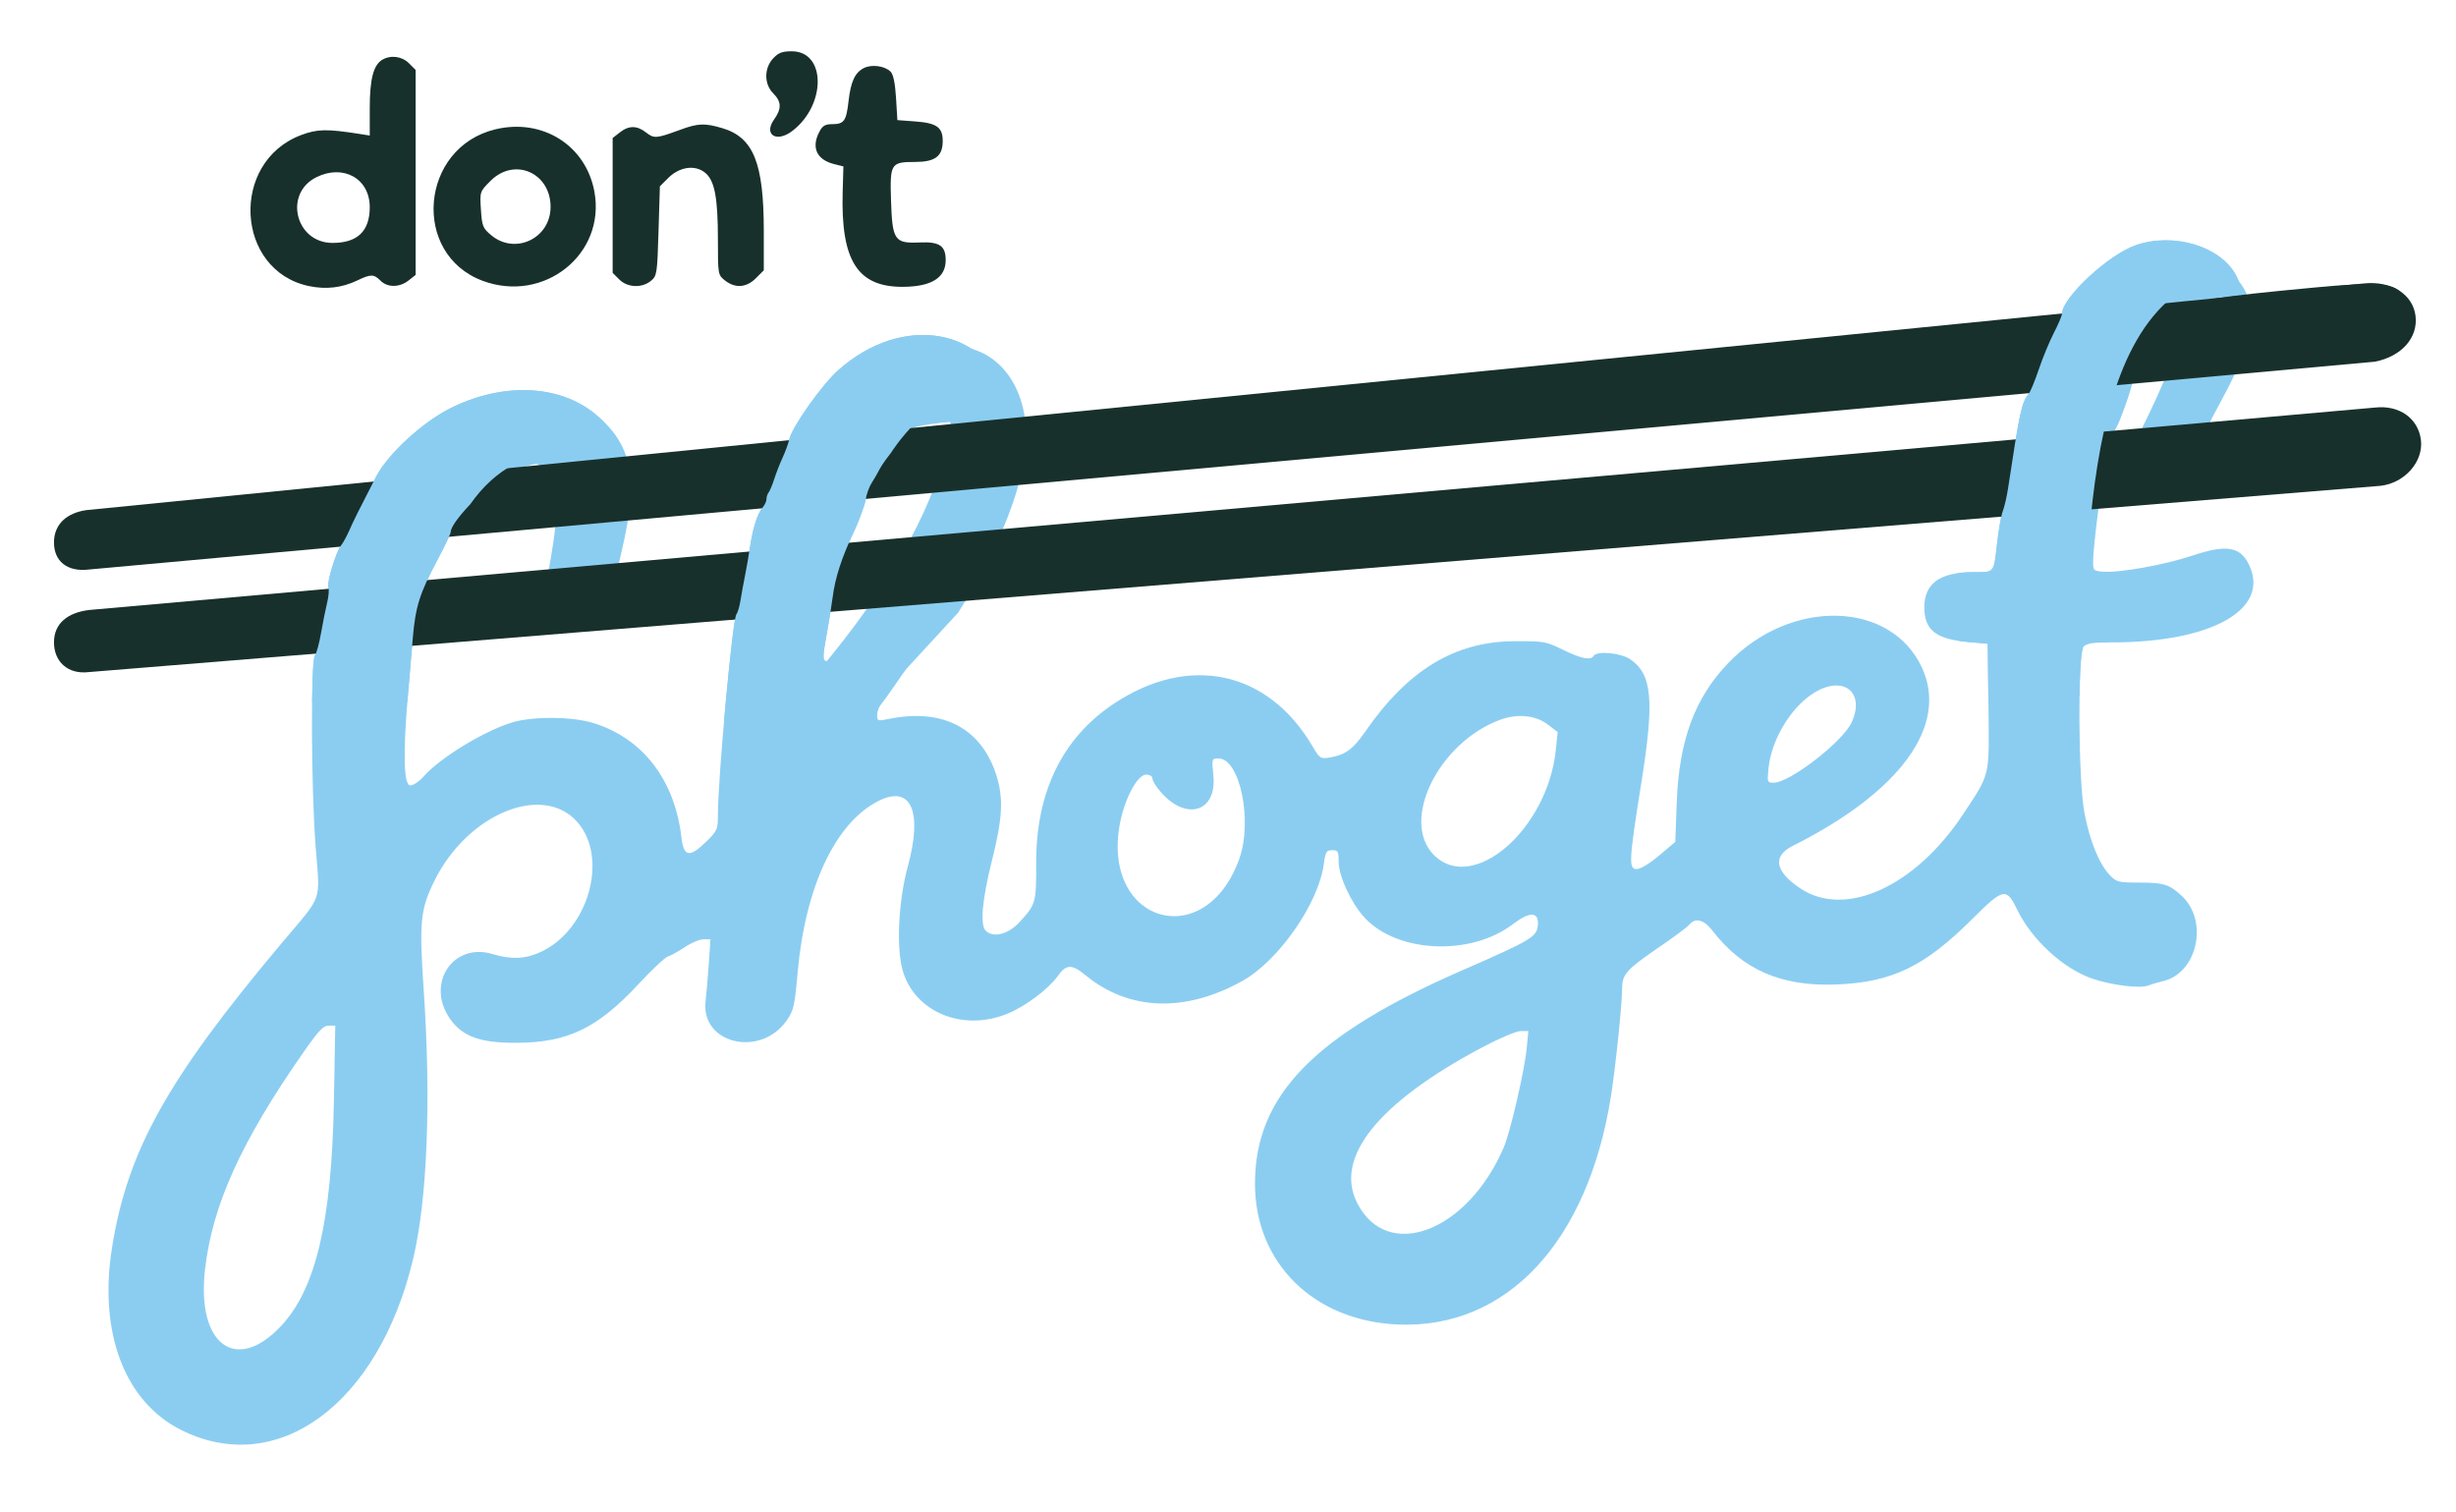
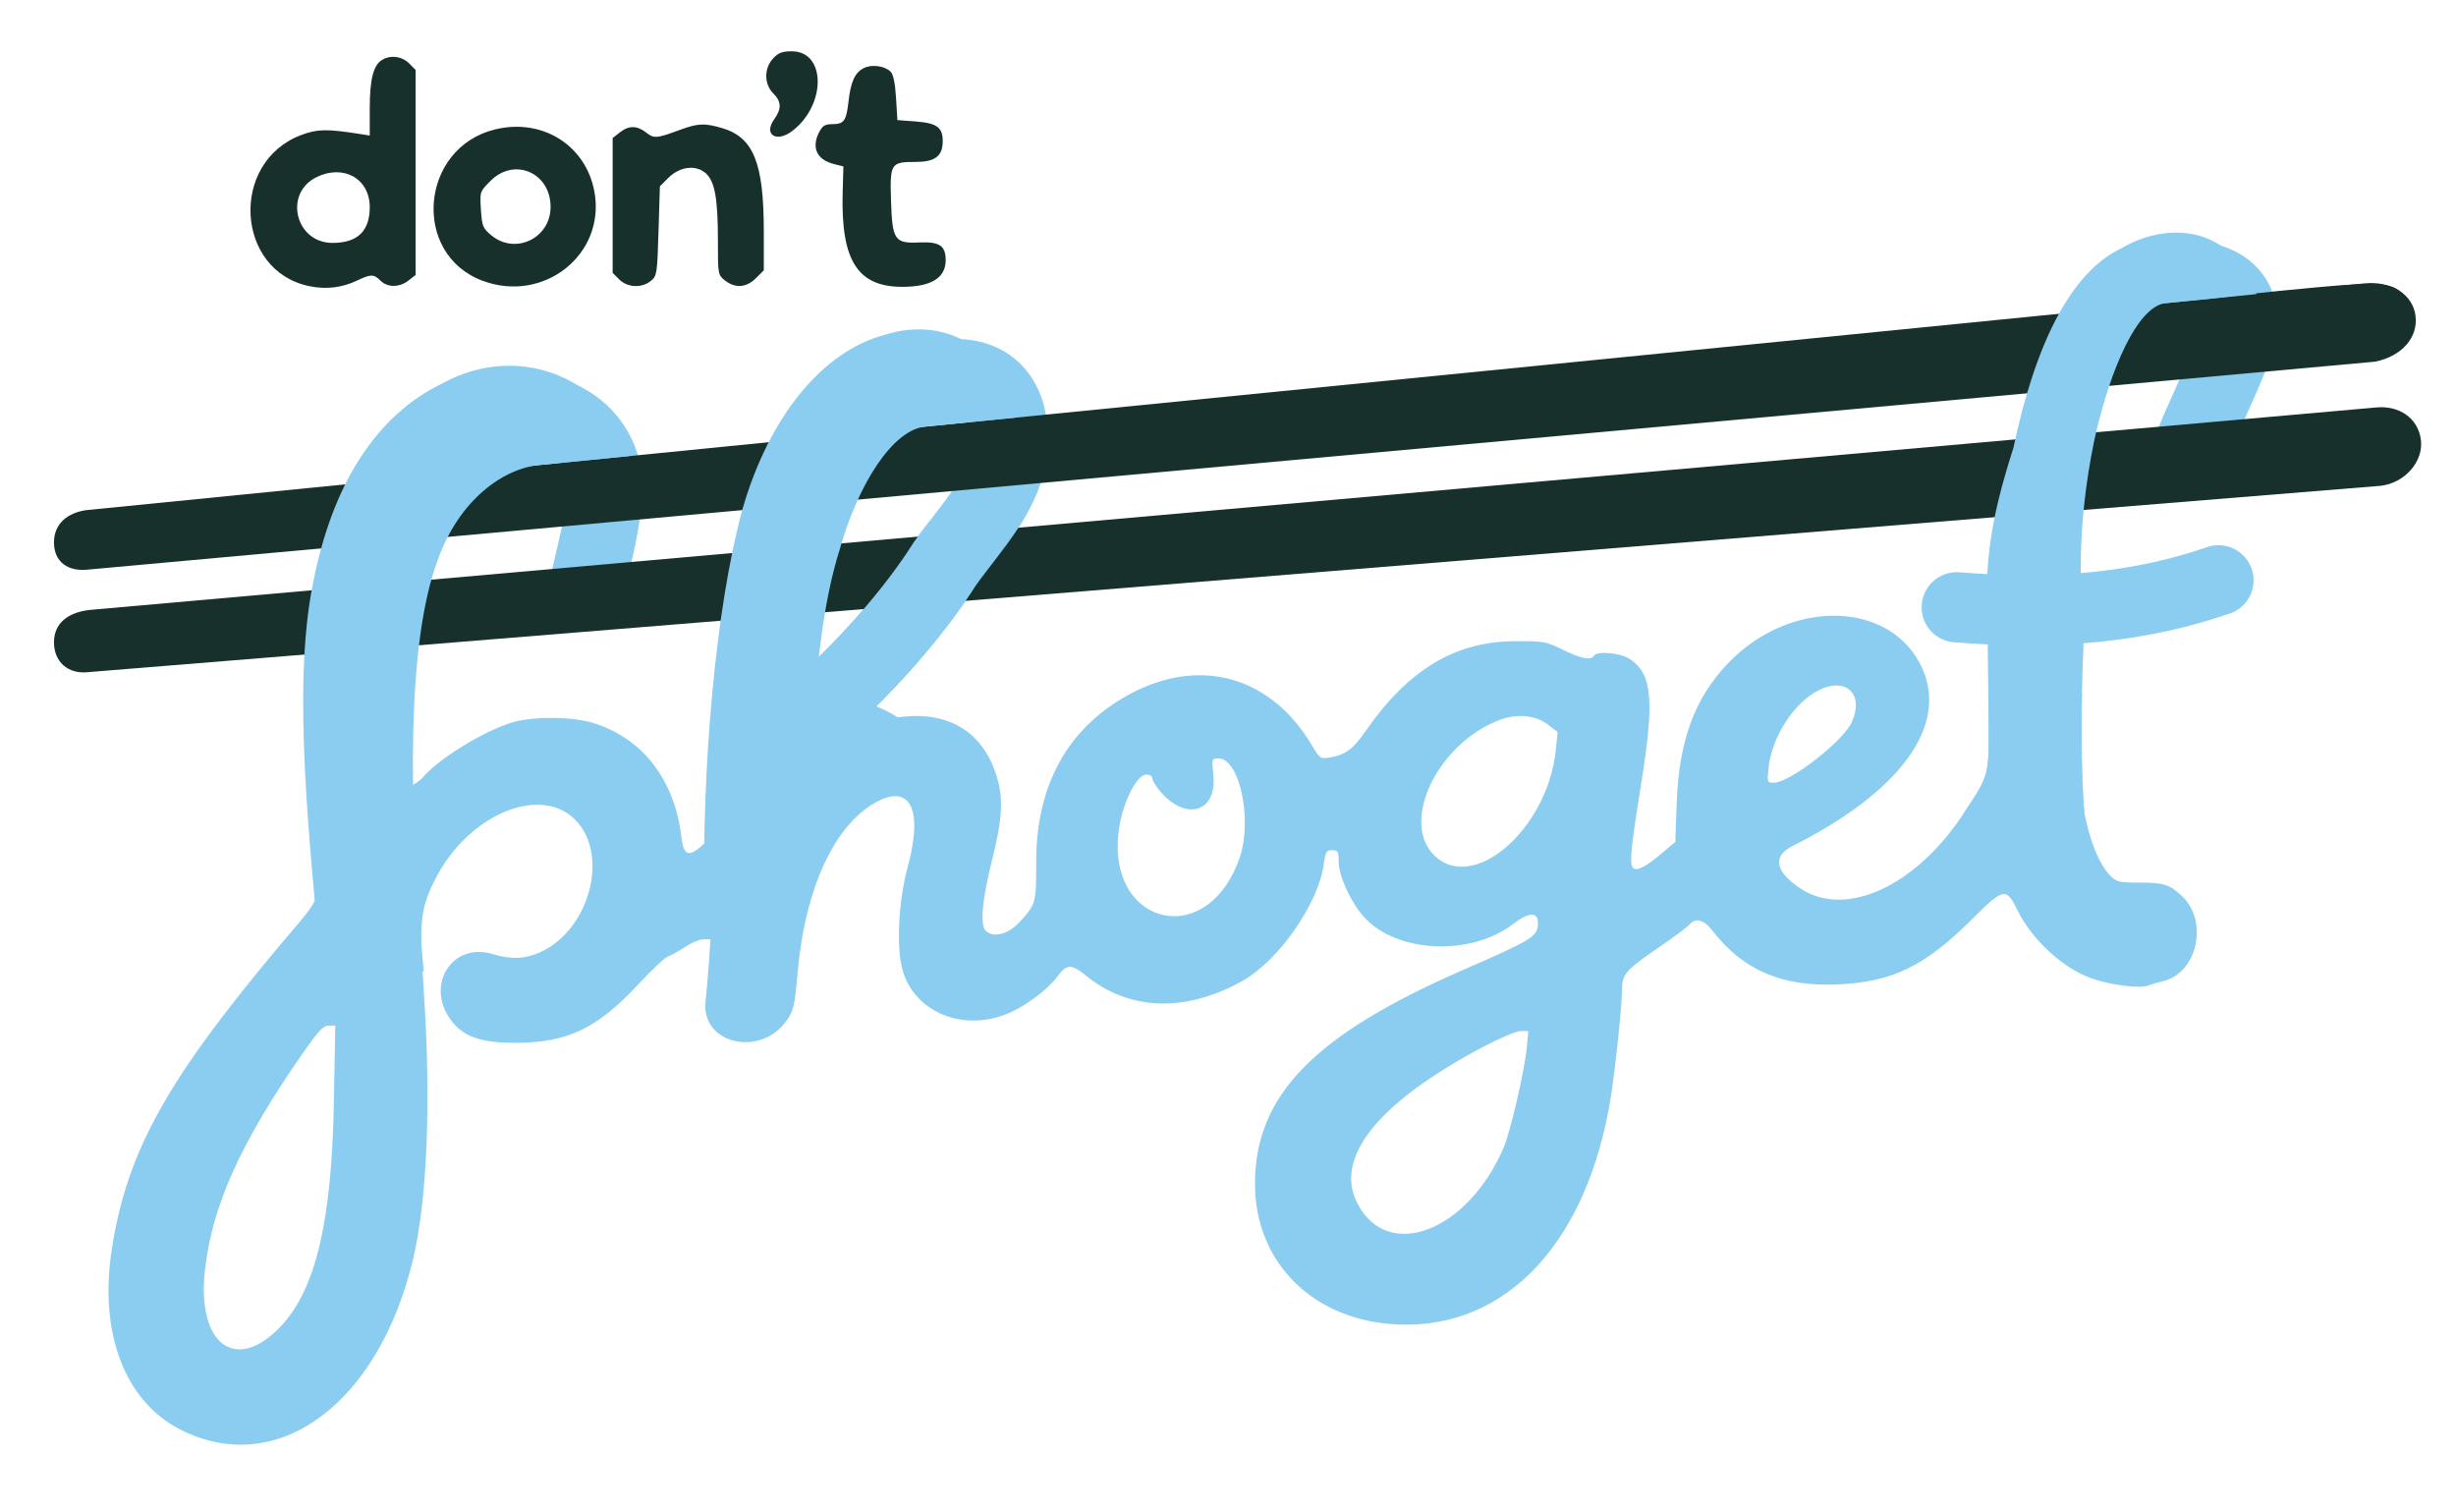
<svg xmlns="http://www.w3.org/2000/svg" viewBox="15 15 910 560" role="img" aria-labelledby="title description">
  <defs>
-     <clipPath id="noodle-front-strands-clip">
-       <path id="p-front-region" d="M110 140H255V184H213C185 192 172 229 171 275H119Z" />
-       <path id="h-front-region" d="M270 125H405V170H356C336 188 328 220 320 260L316 282H272Z" />
-       <path id="t-front-region" d="M738 92H858V125H820C799 142 792 178 789 214L789 273H741Z" />
+     <clipPath id="lettering-body-clip">
+       <path clip-rule="evenodd" d="M0 0H940V780H0Z M110 130H260V278H110Z M270 125H410V280H270Z M746 85H865V272H746Z M725 220H746V257H725Z" />
+     </clipPath>
+     <clipPath id="h-return-through-clip">
+       <path d="M280 208H420V315H280Z" />
    </clipPath>
  </defs>
-   <g id="noodle-wrap-returns" fill="#8bcdf1">
-     <path id="p-return" d="M203 168C224 157 242 169 247 184C251 197 247 212 244 225L218 228C221 211 223 200 218 190C215 186 209 185 203 185Z" />
-     <path id="h-return" d="M354 146C377 137 393 151 395 172C397 192 384 220 370 242L335 280L318 264C345 232 360 204 365 183C370 169 366 161 356 166Z" />
-     <path id="t-return" d="M821 111C838 108 851 121 849 135C847 149 839 161 833 173L808 175C817 157 823 142 825 131C827 124 823 122 817 123Z" />
+   <g id="noodle-wrap-returns" fill="none" stroke="#8bcdf1" stroke-width="28" stroke-linecap="round">
+     <path id="p-return" d="M193 171C220 160 239 177 239 195C239 207 235 221 233 230" />
+     <path id="h-return" d="M356 157C380 149 391 162 389 181C388 197 375 210 365 224C355 240 335 264 313 282" />
+     <path id="t-return" d="M817 119C841 115 849 128 843 143C839 154 833 166 828 178" />
  </g>
  <path id="dont" fill="#18302b" fill-rule="evenodd" d="M 301.452 36.646 C 298.060 40.306, 298.082 46.173, 301.500 49.591 C 304.569 52.659, 304.660 55.264, 301.838 59.227 C 297.806 64.890, 302.684 68.004, 308.563 63.520 C 321.217 53.868, 321.083 34, 308.363 34 C 304.826 34, 303.398 34.547, 301.452 36.646 M 156.656 37.133 C 153.370 39.043, 152 44.323, 152 55.077 L 152 65.219 148.250 64.627 C 136.127 62.714, 132.549 62.783, 126.559 65.044 C 100.031 75.058, 102.187 115.330, 129.555 121.011 C 135.854 122.319, 141.719 121.622, 147.438 118.885 C 152.401 116.509, 153.524 116.524, 156 119 C 158.582 121.582, 163.030 121.551, 166.365 118.927 L 169 116.855 169 78.882 L 169 40.909 166.545 38.455 C 163.934 35.843, 159.820 35.293, 156.656 37.133 M 335 40.253 C 331.733 41.959, 330.209 45.308, 329.393 52.575 C 328.583 59.785, 327.719 61, 323.403 61 C 320.703 61, 319.755 61.573, 318.526 63.950 C 315.555 69.695, 317.627 74.174, 324 75.781 L 327.500 76.664 327.230 86.082 C 326.500 111.577, 332.716 121.366, 349.576 121.271 C 360.121 121.212, 365.400 117.916, 365.400 111.392 C 365.400 106.048, 363.105 104.496, 355.693 104.829 C 346.433 105.245, 345.610 104.028, 345.140 89.219 C 344.707 75.575, 345.069 75, 354.080 75 C 361.323 75, 364.142 72.985, 364.291 67.700 C 364.446 62.266, 362.265 60.599, 354.216 60 L 347.500 59.500 347 51.282 C 346.668 45.830, 345.991 42.555, 344.987 41.554 C 342.805 39.378, 337.900 38.739, 335 40.253 M 267 63.096 C 258.242 66.330, 257.328 66.403, 254.410 64.108 C 251.024 61.444, 247.990 61.433, 244.635 64.073 L 242 66.145 242 91.118 L 242 116.091 244.455 118.545 C 247.477 121.567, 252.772 121.814, 256.139 119.090 C 258.407 117.255, 258.520 116.526, 259 100.607 L 259.500 84.034 262.593 80.943 C 266.723 76.816, 272.427 75.964, 276.169 78.914 C 279.787 81.766, 281 88.059, 281 103.977 C 281 116.698, 281.032 116.880, 283.635 118.927 C 287.415 121.901, 291.561 121.593, 295.077 118.077 L 298 115.154 298 100.626 C 298 75.364, 294.188 65.915, 282.609 62.476 C 276.118 60.549, 273.631 60.648, 267 63.096 M 198.500 62.930 C 170.615 69.675, 167.302 109.104, 193.788 119.020 C 216.532 127.536, 239.545 109.166, 235.227 85.943 C 232.038 68.796, 215.943 58.711, 198.500 62.930 M 196.766 81.999 C 192.774 85.991, 192.768 86.009, 193.191 92.656 C 193.581 98.778, 193.889 99.544, 197.020 102.158 C 205.888 109.562, 219 103.300, 219 91.660 C 219 78.977, 205.607 73.157, 196.766 81.999 M 132.256 80.645 C 119.987 86.693, 124.466 105, 138.216 105 C 147.457 105, 152 100.635, 152 91.758 C 152 81.189, 142.265 75.710, 132.256 80.645 M 873 121.490 C 835.492 124.982, 827 126.384, 827 129.083 C 827 129.624, 843.601 130, 867.500 130 C 912.286 130, 910.862 130.235, 905.104 123.790 C 901.541 119.802, 895.658 119.381, 873 121.490 Z" />
-   <path id="noodle-lettering" fill="#8bcdf1" fill-rule="evenodd" d="M 806.332 105.851 C 796.225 109.344, 779 125.355, 779 131.258 C 779 131.971, 777.656 135.146, 776.013 138.312 C 774.370 141.478, 771.862 147.541, 770.438 151.784 C 769.015 156.028, 767.302 160.175, 766.632 161 C 764.054 164.174, 763.342 167.448, 759.017 196 C 758.559 199.025, 757.694 202.763, 757.095 204.306 C 756.497 205.850, 755.544 211.198, 754.978 216.192 C 753.688 227.584, 754.178 227, 745.909 227 C 733.804 227, 728 231.213, 728 240 C 728 248.471, 732.300 251.831, 744.500 252.891 L 751.500 253.500 751.768 276.754 C 752.074 303.226, 752.525 301.306, 742.411 316.618 C 724.637 343.527, 698.700 355.327, 681.993 344.107 C 672.620 337.812, 671.643 332.216, 679.250 328.400 C 719.135 308.389, 736.956 283.891, 727.188 262.500 C 715.754 237.463, 678.514 236.509, 655.348 260.660 C 642.934 273.601, 637.127 289.298, 636.277 312.206 L 635.731 326.913 629.767 331.956 C 626.175 334.994, 622.837 337, 621.374 337 C 618.384 337, 618.566 333.721, 623.150 305 C 628.043 274.347, 627.180 264.799, 619.015 259.250 C 615.515 256.872, 606.701 256.056, 605.500 258 C 604.409 259.765, 600.949 259.080, 594.143 255.750 C 587.781 252.637, 587.014 252.503, 576 252.571 C 554.049 252.707, 536.663 263.241, 520.946 285.927 C 516.260 292.690, 513.461 294.726, 507.523 295.690 C 504.291 296.214, 503.942 295.979, 501.300 291.484 C 484.842 263.494, 455.638 257.207, 427.786 275.658 C 408.648 288.336, 398.821 308.486, 398.926 334.836 C 398.984 349.436, 398.798 350.095, 392.760 356.644 C 388.540 361.222, 383.011 362.611, 380.200 359.800 C 378.073 357.673, 378.914 348.239, 382.500 334 C 386.378 318.600, 386.836 311.177, 384.410 303.009 C 379.061 284.996, 364.577 277.196, 344.250 281.381 C 340.229 282.209, 340 282.132, 340 279.957 C 340 278.692, 340.619 276.947, 341.376 276.079 C 343.720 273.390, 365.043 242.053, 365.708 240.319 C 366.278 238.834, 365.195 238.745, 354.158 239.369 C 338.262 240.268, 338.193 240.302, 331.031 250.954 C 326.110 258.272, 324.476 260, 322.474 260 C 319.569 260, 319.544 259.746, 321.420 249.360 C 322.200 245.037, 323.129 239.250, 323.484 236.500 C 324.469 228.852, 326.800 221.709, 331.715 211.272 C 333.587 207.296, 335.383 202.346, 335.706 200.272 C 336.029 198.197, 337.031 195.375, 337.933 194 C 338.834 192.625, 340.176 190.297, 340.914 188.827 C 342.642 185.384, 350.897 175.419, 353.528 173.600 C 354.812 172.712, 361.236 171.741, 371.028 170.954 C 388.952 169.514, 389.654 169.180, 387.994 162.888 C 380.998 136.367, 349.346 130.933, 325.579 152.173 C 319.451 157.649, 308.400 173.282, 307.406 177.880 C 307.095 179.321, 306.007 182.300, 304.988 184.500 C 303.970 186.700, 302.564 190.300, 301.864 192.500 C 301.164 194.700, 300.234 196.927, 299.796 197.450 C 299.358 197.972, 299 199.062, 299 199.871 C 299 200.680, 298.389 202.053, 297.642 202.921 C 295.719 205.156, 293.981 210.522, 292.920 217.500 C 292.419 220.800, 291.554 225.750, 291 228.500 C 290.445 231.250, 289.707 235.300, 289.361 237.500 C 289.014 239.700, 288.331 242.007, 287.844 242.627 C 286.418 244.442, 281 303.239, 281 316.897 C 281 322.274, 280.767 322.813, 276.712 326.792 C 270.500 332.889, 268.319 332.524, 267.483 325.250 C 265.040 304.003, 253.179 288.581, 234.909 282.895 C 227.150 280.480, 212.581 280.342, 204.932 282.612 C 194.608 285.674, 178.078 295.730, 172.015 302.636 C 170.390 304.486, 168.147 306, 167.031 306 C 164.608 306, 164.271 294.617, 166.069 273.500 C 166.631 266.900, 167.472 257, 167.938 251.500 C 168.931 239.778, 170.501 234.797, 177.117 222.376 C 179.803 217.334, 182 212.717, 182 212.116 C 182 208.639, 193.438 196.515, 202.807 190.061 C 206.258 187.683, 226.707 184.121, 237.500 184.018 C 246.567 183.930, 247.068 180.629, 239.322 172.013 C 226.722 157.999, 203.971 155.550, 182.577 165.906 C 171.892 171.077, 158.720 183.104, 154.271 191.750 C 147.389 205.125, 146.106 207.699, 144.429 211.500 C 143.459 213.700, 142.107 216.175, 141.425 217 C 139.551 219.268, 136.007 230.855, 136.664 232.567 C 136.981 233.393, 136.777 235.966, 136.210 238.285 C 135.643 240.603, 134.630 245.650, 133.959 249.500 C 133.288 253.350, 132.268 257.093, 131.691 257.818 C 130.110 259.805, 130.259 306.330, 131.917 328.171 C 133.570 349.959, 135.005 345.825, 119.313 364.500 C 76.806 415.089, 62.133 441.488, 56.459 477.586 C 51.546 508.847, 61.234 534.305, 82.025 544.763 C 117.811 562.763, 155.309 535.171, 168.068 481.449 C 173.339 459.258, 174.770 422.865, 171.989 381.781 C 170.277 356.505, 170.735 351.894, 176.008 341.251 C 188.296 316.453, 216.165 305.035, 228.927 319.569 C 240.544 332.800, 233.119 359.380, 215.500 367.637 C 209.724 370.344, 204.523 370.592, 197.599 368.491 C 182.666 363.961, 172.500 379.727, 181.946 392.767 C 186.556 399.130, 193.118 401.428, 206.500 401.362 C 225.363 401.269, 236.434 395.929, 251.552 379.632 C 256.473 374.326, 261.400 369.707, 262.500 369.367 C 263.600 369.027, 266.435 367.455, 268.800 365.874 C 271.165 364.293, 274.258 363, 275.672 363 L 278.245 363 277.651 371.750 C 277.325 376.563, 276.773 382.977, 276.425 386.005 C 274.625 401.680, 296.644 406.963, 306.403 393.198 C 309.059 389.452, 309.412 387.919, 310.551 375.186 C 313.380 343.580, 324.525 319.895, 340.374 311.809 C 352.511 305.617, 356.980 315.447, 351.369 336 C 347.883 348.771, 347.028 366.124, 349.469 374.590 C 353.914 390.010, 371.768 397.366, 388.277 390.577 C 395.020 387.804, 403.441 381.488, 407 376.535 C 410.146 372.155, 412.105 372.133, 417.332 376.416 C 433.338 389.531, 454.197 390.250, 475.369 378.417 C 488.754 370.936, 503.510 349.779, 505.477 335.250 C 506.111 330.568, 506.448 330, 508.594 330 C 510.758 330, 511 330.428, 511.001 334.250 C 511.002 339.541, 515.492 349.325, 520.427 354.787 C 532.450 368.096, 559.850 369.394, 575.562 357.401 C 581.836 352.612, 585.225 352.739, 584.810 357.749 C 584.449 362.113, 582.526 363.264, 556.853 374.477 C 501.721 398.557, 480 420.920, 480 453.605 C 480 482.962, 501.824 504.424, 533 505.727 C 573.305 507.411, 603.395 475.107, 611.920 421 C 613.579 410.469, 616 387.214, 616 381.806 C 616 375.856, 617.204 374.503, 630.780 365.205 C 635.655 361.866, 640.229 358.429, 640.944 357.567 C 643.174 354.881, 646.361 355.726, 649.536 359.844 C 660.703 374.328, 675.066 380.560, 695.404 379.748 C 716.081 378.922, 728.110 373.115, 745.891 355.371 C 757.356 343.931, 758.379 343.735, 762.500 352.185 C 767.847 363.151, 779.343 373.740, 789.971 377.490 C 796.937 379.948, 807.738 381.336, 810.828 380.170 C 812.298 379.616, 814.729 378.894, 816.232 378.567 C 829.141 375.751, 833.507 356.283, 823.339 346.872 C 818.806 342.677, 816.641 342, 807.753 342 C 799.917 342, 799.204 341.822, 796.744 339.250 C 792.749 335.074, 789.280 326.539, 787.294 316 C 785.039 304.038, 784.789 257.164, 786.966 254.541 C 787.952 253.353, 790.397 253, 797.629 253 C 834.479 253, 856.151 240.765, 848.365 224.357 C 845.066 217.405, 839.969 216.602, 826.907 220.978 C 817.073 224.272, 800.163 227.297, 794.290 226.813 C 790.576 226.506, 790.501 226.420, 790.556 222.500 C 790.632 217.090, 793.743 192.587, 795.063 187 C 796.834 179.505, 798.319 174.556, 799.124 173.465 C 800.211 171.993, 805 158.520, 805 156.936 C 805 153.640, 812.647 140.415, 817.722 134.933 C 824.879 127.203, 829.851 124.372, 837.822 123.488 C 844.908 122.702, 845.893 121.628, 843.599 117.191 C 837.962 106.290, 820.467 100.967, 806.332 105.851 M 686.900 271.849 C 678.496 277.178, 671.367 289.044, 670.288 299.497 C 669.738 304.830, 669.796 305, 672.179 305 C 678.175 305, 697.844 289.755, 701.102 282.582 C 706.232 271.286, 697.816 264.926, 686.900 271.849 M 571.079 281.589 C 547.915 289.981, 533.550 319.449, 546.503 332.003 C 560.993 346.047, 588.454 322.131, 591.456 292.853 L 592.137 286.206 588.526 283.452 C 584.047 280.035, 577.344 279.320, 571.079 281.589 M 464.576 302.250 C 465.941 315.744, 454.683 319.375, 445.148 308.516 C 443.417 306.544, 442 304.271, 442 303.465 C 442 302.592, 441.046 302, 439.639 302 C 436.351 302, 431.434 311.434, 429.821 320.837 C 423.563 357.334, 461.724 368, 474.172 333.233 C 479.209 319.166, 474.409 296, 466.458 296 C 463.974 296, 463.952 296.073, 464.576 302.250 M 127.166 405.250 C 104.241 438.174, 93.648 461.623, 90.953 485.414 C 87.801 513.237, 102.496 524.076, 119.182 506.237 C 132.061 492.467, 137.923 467.431, 138.727 422.750 L 139.226 395 136.765 395 C 134.774 395, 132.939 396.959, 127.166 405.250 M 564 403.145 C 525.498 423.621, 509.257 443.930, 517.903 460.790 C 529.114 482.652, 558.732 471.385, 572.155 440.151 C 574.630 434.390, 579.886 411.671, 580.692 403.250 L 581.289 397 578.395 397.015 C 576.794 397.023, 570.359 399.763, 564 403.145 Z" />
+   <g id="noodle-lettering-body" clip-path="url(#lettering-body-clip)">
+     <path id="noodle-lettering" fill="#8bcdf1" fill-rule="evenodd" d="M 806.332 105.851 C 796.225 109.344, 779 125.355, 779 131.258 C 779 131.971, 777.656 135.146, 776.013 138.312 C 774.370 141.478, 771.862 147.541, 770.438 151.784 C 769.015 156.028, 767.302 160.175, 766.632 161 C 764.054 164.174, 763.342 167.448, 759.017 196 C 758.559 199.025, 757.694 202.763, 757.095 204.306 C 756.497 205.850, 755.544 211.198, 754.978 216.192 C 753.688 227.584, 754.178 227, 745.909 227 C 733.804 227, 728 231.213, 728 240 C 728 248.471, 732.300 251.831, 744.500 252.891 L 751.500 253.500 751.768 276.754 C 752.074 303.226, 752.525 301.306, 742.411 316.618 C 724.637 343.527, 698.700 355.327, 681.993 344.107 C 672.620 337.812, 671.643 332.216, 679.250 328.400 C 719.135 308.389, 736.956 283.891, 727.188 262.500 C 715.754 237.463, 678.514 236.509, 655.348 260.660 C 642.934 273.601, 637.127 289.298, 636.277 312.206 L 635.731 326.913 629.767 331.956 C 626.175 334.994, 622.837 337, 621.374 337 C 618.384 337, 618.566 333.721, 623.150 305 C 628.043 274.347, 627.180 264.799, 619.015 259.250 C 615.515 256.872, 606.701 256.056, 605.500 258 C 604.409 259.765, 600.949 259.080, 594.143 255.750 C 587.781 252.637, 587.014 252.503, 576 252.571 C 554.049 252.707, 536.663 263.241, 520.946 285.927 C 516.260 292.690, 513.461 294.726, 507.523 295.690 C 504.291 296.214, 503.942 295.979, 501.300 291.484 C 484.842 263.494, 455.638 257.207, 427.786 275.658 C 408.648 288.336, 398.821 308.486, 398.926 334.836 C 398.984 349.436, 398.798 350.095, 392.760 356.644 C 388.540 361.222, 383.011 362.611, 380.200 359.800 C 378.073 357.673, 378.914 348.239, 382.500 334 C 386.378 318.600, 386.836 311.177, 384.410 303.009 C 379.061 284.996, 364.577 277.196, 344.250 281.381 C 340.229 282.209, 340 282.132, 340 279.957 C 340 278.692, 340.619 276.947, 341.376 276.079 C 343.720 273.390, 365.043 242.053, 365.708 240.319 C 366.278 238.834, 365.195 238.745, 354.158 239.369 C 338.262 240.268, 338.193 240.302, 331.031 250.954 C 326.110 258.272, 324.476 260, 322.474 260 C 319.569 260, 319.544 259.746, 321.420 249.360 C 322.200 245.037, 323.129 239.250, 323.484 236.500 C 324.469 228.852, 326.800 221.709, 331.715 211.272 C 333.587 207.296, 335.383 202.346, 335.706 200.272 C 336.029 198.197, 337.031 195.375, 337.933 194 C 338.834 192.625, 340.176 190.297, 340.914 188.827 C 342.642 185.384, 350.897 175.419, 353.528 173.600 C 354.812 172.712, 361.236 171.741, 371.028 170.954 C 388.952 169.514, 389.654 169.180, 387.994 162.888 C 380.998 136.367, 349.346 130.933, 325.579 152.173 C 319.451 157.649, 308.400 173.282, 307.406 177.880 C 307.095 179.321, 306.007 182.300, 304.988 184.500 C 303.970 186.700, 302.564 190.300, 301.864 192.500 C 301.164 194.700, 300.234 196.927, 299.796 197.450 C 299.358 197.972, 299 199.062, 299 199.871 C 299 200.680, 298.389 202.053, 297.642 202.921 C 295.719 205.156, 293.981 210.522, 292.920 217.500 C 292.419 220.800, 291.554 225.750, 291 228.500 C 290.445 231.250, 289.707 235.300, 289.361 237.500 C 289.014 239.700, 288.331 242.007, 287.844 242.627 C 286.418 244.442, 281 303.239, 281 316.897 C 281 322.274, 280.767 322.813, 276.712 326.792 C 270.500 332.889, 268.319 332.524, 267.483 325.250 C 265.040 304.003, 253.179 288.581, 234.909 282.895 C 227.150 280.480, 212.581 280.342, 204.932 282.612 C 194.608 285.674, 178.078 295.730, 172.015 302.636 C 170.390 304.486, 168.147 306, 167.031 306 C 164.608 306, 164.271 294.617, 166.069 273.500 C 166.631 266.900, 167.472 257, 167.938 251.500 C 168.931 239.778, 170.501 234.797, 177.117 222.376 C 179.803 217.334, 182 212.717, 182 212.116 C 182 208.639, 193.438 196.515, 202.807 190.061 C 206.258 187.683, 226.707 184.121, 237.500 184.018 C 246.567 183.930, 247.068 180.629, 239.322 172.013 C 226.722 157.999, 203.971 155.550, 182.577 165.906 C 171.892 171.077, 158.720 183.104, 154.271 191.750 C 147.389 205.125, 146.106 207.699, 144.429 211.500 C 143.459 213.700, 142.107 216.175, 141.425 217 C 139.551 219.268, 136.007 230.855, 136.664 232.567 C 136.981 233.393, 136.777 235.966, 136.210 238.285 C 135.643 240.603, 134.630 245.650, 133.959 249.500 C 133.288 253.350, 132.268 257.093, 131.691 257.818 C 130.110 259.805, 130.259 306.330, 131.917 328.171 C 133.570 349.959, 135.005 345.825, 119.313 364.500 C 76.806 415.089, 62.133 441.488, 56.459 477.586 C 51.546 508.847, 61.234 534.305, 82.025 544.763 C 117.811 562.763, 155.309 535.171, 168.068 481.449 C 173.339 459.258, 174.770 422.865, 171.989 381.781 C 170.277 356.505, 170.735 351.894, 176.008 341.251 C 188.296 316.453, 216.165 305.035, 228.927 319.569 C 240.544 332.800, 233.119 359.380, 215.500 367.637 C 209.724 370.344, 204.523 370.592, 197.599 368.491 C 182.666 363.961, 172.500 379.727, 181.946 392.767 C 186.556 399.130, 193.118 401.428, 206.500 401.362 C 225.363 401.269, 236.434 395.929, 251.552 379.632 C 256.473 374.326, 261.400 369.707, 262.500 369.367 C 263.600 369.027, 266.435 367.455, 268.800 365.874 C 271.165 364.293, 274.258 363, 275.672 363 L 278.245 363 277.651 371.750 C 277.325 376.563, 276.773 382.977, 276.425 386.005 C 274.625 401.680, 296.644 406.963, 306.403 393.198 C 309.059 389.452, 309.412 387.919, 310.551 375.186 C 313.380 343.580, 324.525 319.895, 340.374 311.809 C 352.511 305.617, 356.980 315.447, 351.369 336 C 347.883 348.771, 347.028 366.124, 349.469 374.590 C 353.914 390.010, 371.768 397.366, 388.277 390.577 C 395.020 387.804, 403.441 381.488, 407 376.535 C 410.146 372.155, 412.105 372.133, 417.332 376.416 C 433.338 389.531, 454.197 390.250, 475.369 378.417 C 488.754 370.936, 503.510 349.779, 505.477 335.250 C 506.111 330.568, 506.448 330, 508.594 330 C 510.758 330, 511 330.428, 511.001 334.250 C 511.002 339.541, 515.492 349.325, 520.427 354.787 C 532.450 368.096, 559.850 369.394, 575.562 357.401 C 581.836 352.612, 585.225 352.739, 584.810 357.749 C 584.449 362.113, 582.526 363.264, 556.853 374.477 C 501.721 398.557, 480 420.920, 480 453.605 C 480 482.962, 501.824 504.424, 533 505.727 C 573.305 507.411, 603.395 475.107, 611.920 421 C 613.579 410.469, 616 387.214, 616 381.806 C 616 375.856, 617.204 374.503, 630.780 365.205 C 635.655 361.866, 640.229 358.429, 640.944 357.567 C 643.174 354.881, 646.361 355.726, 649.536 359.844 C 660.703 374.328, 675.066 380.560, 695.404 379.748 C 716.081 378.922, 728.110 373.115, 745.891 355.371 C 757.356 343.931, 758.379 343.735, 762.500 352.185 C 767.847 363.151, 779.343 373.740, 789.971 377.490 C 796.937 379.948, 807.738 381.336, 810.828 380.170 C 812.298 379.616, 814.729 378.894, 816.232 378.567 C 829.141 375.751, 833.507 356.283, 823.339 346.872 C 818.806 342.677, 816.641 342, 807.753 342 C 799.917 342, 799.204 341.822, 796.744 339.250 C 792.749 335.074, 789.280 326.539, 787.294 316 C 786 303, 786 275, 786.966 254.541 C 787.952 253.353, 790.397 253, 797.629 253 C 834.479 253, 856.151 240.765, 848.365 224.357 C 845.066 217.405, 839.969 216.602, 826.907 220.978 C 817.073 224.272, 800.163 227.297, 794.290 226.813 C 790.576 226.506, 790.501 226.420, 790.556 222.500 C 790.632 217.090, 793.743 192.587, 795.063 187 C 796.834 179.505, 798.319 174.556, 799.124 173.465 C 800.211 171.993, 805 158.520, 805 156.936 C 805 153.640, 812.647 140.415, 817.722 134.933 C 824.879 127.203, 829.851 124.372, 837.822 123.488 C 844.908 122.702, 845.893 121.628, 843.599 117.191 C 837.962 106.290, 820.467 100.967, 806.332 105.851 M 686.900 271.849 C 678.496 277.178, 671.367 289.044, 670.288 299.497 C 669.738 304.830, 669.796 305, 672.179 305 C 678.175 305, 697.844 289.755, 701.102 282.582 C 706.232 271.286, 697.816 264.926, 686.900 271.849 M 571.079 281.589 C 547.915 289.981, 533.550 319.449, 546.503 332.003 C 560.993 346.047, 588.454 322.131, 591.456 292.853 L 592.137 286.206 588.526 283.452 C 584.047 280.035, 577.344 279.320, 571.079 281.589 M 464.576 302.250 C 465.941 315.744, 454.683 319.375, 445.148 308.516 C 443.417 306.544, 442 304.271, 442 303.465 C 442 302.592, 441.046 302, 439.639 302 C 436.351 302, 431.434 311.434, 429.821 320.837 C 423.563 357.334, 461.724 368, 474.172 333.233 C 479.209 319.166, 474.409 296, 466.458 296 C 463.974 296, 463.952 296.073, 464.576 302.250 M 127.166 405.250 C 104.241 438.174, 93.648 461.623, 90.953 485.414 C 87.801 513.237, 102.496 524.076, 119.182 506.237 C 132.061 492.467, 137.923 467.431, 138.727 422.750 L 139.226 395 136.765 395 C 134.774 395, 132.939 396.959, 127.166 405.250 M 564 403.145 C 525.498 423.621, 509.257 443.930, 517.903 460.790 C 529.114 482.652, 558.732 471.385, 572.155 440.151 C 574.630 434.390, 579.886 411.671, 580.692 403.250 L 581.289 397 578.395 397.015 C 576.794 397.023, 570.359 399.763, 564 403.145 Z" />
+   </g>
  <g id="chopsticks" fill="#18302b">
    <g id="chopstick-back">
      <path d="M47 204 891 120C901 119 909 124 910 132S905 147 895 149L48 226C40 227 35 223 35 216S40 205 47 204Z" />
    </g>
    <g id="chopstick-front">
      <path d="M48 241 895 166C904 165 911 170 912 178S906 194 897 195L48 264C40 265 35 260 35 253S40 242 48 241Z" />
    </g>
  </g>
-   <g id="noodle-front-strands" clip-path="url(#noodle-front-strands-clip)">
-     <path id="noodle-front-contour" fill="#8bcdf1" fill-rule="evenodd" d="M 806.332 105.851 C 796.225 109.344, 779 125.355, 779 131.258 C 779 131.971, 777.656 135.146, 776.013 138.312 C 774.370 141.478, 771.862 147.541, 770.438 151.784 C 769.015 156.028, 767.302 160.175, 766.632 161 C 764.054 164.174, 763.342 167.448, 759.017 196 C 758.559 199.025, 757.694 202.763, 757.095 204.306 C 756.497 205.850, 755.544 211.198, 754.978 216.192 C 753.688 227.584, 754.178 227, 745.909 227 C 733.804 227, 728 231.213, 728 240 C 728 248.471, 732.300 251.831, 744.500 252.891 L 751.500 253.500 751.768 276.754 C 752.074 303.226, 752.525 301.306, 742.411 316.618 C 724.637 343.527, 698.700 355.327, 681.993 344.107 C 672.620 337.812, 671.643 332.216, 679.250 328.400 C 719.135 308.389, 736.956 283.891, 727.188 262.500 C 715.754 237.463, 678.514 236.509, 655.348 260.660 C 642.934 273.601, 637.127 289.298, 636.277 312.206 L 635.731 326.913 629.767 331.956 C 626.175 334.994, 622.837 337, 621.374 337 C 618.384 337, 618.566 333.721, 623.150 305 C 628.043 274.347, 627.180 264.799, 619.015 259.250 C 615.515 256.872, 606.701 256.056, 605.500 258 C 604.409 259.765, 600.949 259.080, 594.143 255.750 C 587.781 252.637, 587.014 252.503, 576 252.571 C 554.049 252.707, 536.663 263.241, 520.946 285.927 C 516.260 292.690, 513.461 294.726, 507.523 295.690 C 504.291 296.214, 503.942 295.979, 501.300 291.484 C 484.842 263.494, 455.638 257.207, 427.786 275.658 C 408.648 288.336, 398.821 308.486, 398.926 334.836 C 398.984 349.436, 398.798 350.095, 392.760 356.644 C 388.540 361.222, 383.011 362.611, 380.200 359.800 C 378.073 357.673, 378.914 348.239, 382.500 334 C 386.378 318.600, 386.836 311.177, 384.410 303.009 C 379.061 284.996, 364.577 277.196, 344.250 281.381 C 340.229 282.209, 340 282.132, 340 279.957 C 340 278.692, 340.619 276.947, 341.376 276.079 C 343.720 273.390, 365.043 242.053, 365.708 240.319 C 366.278 238.834, 365.195 238.745, 354.158 239.369 C 338.262 240.268, 338.193 240.302, 331.031 250.954 C 326.110 258.272, 324.476 260, 322.474 260 C 319.569 260, 319.544 259.746, 321.420 249.360 C 322.200 245.037, 323.129 239.250, 323.484 236.500 C 324.469 228.852, 326.800 221.709, 331.715 211.272 C 333.587 207.296, 335.383 202.346, 335.706 200.272 C 336.029 198.197, 337.031 195.375, 337.933 194 C 338.834 192.625, 340.176 190.297, 340.914 188.827 C 342.642 185.384, 350.897 175.419, 353.528 173.600 C 354.812 172.712, 361.236 171.741, 371.028 170.954 C 388.952 169.514, 389.654 169.180, 387.994 162.888 C 380.998 136.367, 349.346 130.933, 325.579 152.173 C 319.451 157.649, 308.400 173.282, 307.406 177.880 C 307.095 179.321, 306.007 182.300, 304.988 184.500 C 303.970 186.700, 302.564 190.300, 301.864 192.500 C 301.164 194.700, 300.234 196.927, 299.796 197.450 C 299.358 197.972, 299 199.062, 299 199.871 C 299 200.680, 298.389 202.053, 297.642 202.921 C 295.719 205.156, 293.981 210.522, 292.920 217.500 C 292.419 220.800, 291.554 225.750, 291 228.500 C 290.445 231.250, 289.707 235.300, 289.361 237.500 C 289.014 239.700, 288.331 242.007, 287.844 242.627 C 286.418 244.442, 281 303.239, 281 316.897 C 281 322.274, 280.767 322.813, 276.712 326.792 C 270.500 332.889, 268.319 332.524, 267.483 325.250 C 265.040 304.003, 253.179 288.581, 234.909 282.895 C 227.150 280.480, 212.581 280.342, 204.932 282.612 C 194.608 285.674, 178.078 295.730, 172.015 302.636 C 170.390 304.486, 168.147 306, 167.031 306 C 164.608 306, 164.271 294.617, 166.069 273.500 C 166.631 266.900, 167.472 257, 167.938 251.500 C 168.931 239.778, 170.501 234.797, 177.117 222.376 C 179.803 217.334, 182 212.717, 182 212.116 C 182 208.639, 193.438 196.515, 202.807 190.061 C 206.258 187.683, 226.707 184.121, 237.500 184.018 C 246.567 183.930, 247.068 180.629, 239.322 172.013 C 226.722 157.999, 203.971 155.550, 182.577 165.906 C 171.892 171.077, 158.720 183.104, 154.271 191.750 C 147.389 205.125, 146.106 207.699, 144.429 211.500 C 143.459 213.700, 142.107 216.175, 141.425 217 C 139.551 219.268, 136.007 230.855, 136.664 232.567 C 136.981 233.393, 136.777 235.966, 136.210 238.285 C 135.643 240.603, 134.630 245.650, 133.959 249.500 C 133.288 253.350, 132.268 257.093, 131.691 257.818 C 130.110 259.805, 130.259 306.330, 131.917 328.171 C 133.570 349.959, 135.005 345.825, 119.313 364.500 C 76.806 415.089, 62.133 441.488, 56.459 477.586 C 51.546 508.847, 61.234 534.305, 82.025 544.763 C 117.811 562.763, 155.309 535.171, 168.068 481.449 C 173.339 459.258, 174.770 422.865, 171.989 381.781 C 170.277 356.505, 170.735 351.894, 176.008 341.251 C 188.296 316.453, 216.165 305.035, 228.927 319.569 C 240.544 332.800, 233.119 359.380, 215.500 367.637 C 209.724 370.344, 204.523 370.592, 197.599 368.491 C 182.666 363.961, 172.500 379.727, 181.946 392.767 C 186.556 399.130, 193.118 401.428, 206.500 401.362 C 225.363 401.269, 236.434 395.929, 251.552 379.632 C 256.473 374.326, 261.400 369.707, 262.500 369.367 C 263.600 369.027, 266.435 367.455, 268.800 365.874 C 271.165 364.293, 274.258 363, 275.672 363 L 278.245 363 277.651 371.750 C 277.325 376.563, 276.773 382.977, 276.425 386.005 C 274.625 401.680, 296.644 406.963, 306.403 393.198 C 309.059 389.452, 309.412 387.919, 310.551 375.186 C 313.380 343.580, 324.525 319.895, 340.374 311.809 C 352.511 305.617, 356.980 315.447, 351.369 336 C 347.883 348.771, 347.028 366.124, 349.469 374.590 C 353.914 390.010, 371.768 397.366, 388.277 390.577 C 395.020 387.804, 403.441 381.488, 407 376.535 C 410.146 372.155, 412.105 372.133, 417.332 376.416 C 433.338 389.531, 454.197 390.250, 475.369 378.417 C 488.754 370.936, 503.510 349.779, 505.477 335.250 C 506.111 330.568, 506.448 330, 508.594 330 C 510.758 330, 511 330.428, 511.001 334.250 C 511.002 339.541, 515.492 349.325, 520.427 354.787 C 532.450 368.096, 559.850 369.394, 575.562 357.401 C 581.836 352.612, 585.225 352.739, 584.810 357.749 C 584.449 362.113, 582.526 363.264, 556.853 374.477 C 501.721 398.557, 480 420.920, 480 453.605 C 480 482.962, 501.824 504.424, 533 505.727 C 573.305 507.411, 603.395 475.107, 611.920 421 C 613.579 410.469, 616 387.214, 616 381.806 C 616 375.856, 617.204 374.503, 630.780 365.205 C 635.655 361.866, 640.229 358.429, 640.944 357.567 C 643.174 354.881, 646.361 355.726, 649.536 359.844 C 660.703 374.328, 675.066 380.560, 695.404 379.748 C 716.081 378.922, 728.110 373.115, 745.891 355.371 C 757.356 343.931, 758.379 343.735, 762.500 352.185 C 767.847 363.151, 779.343 373.740, 789.971 377.490 C 796.937 379.948, 807.738 381.336, 810.828 380.170 C 812.298 379.616, 814.729 378.894, 816.232 378.567 C 829.141 375.751, 833.507 356.283, 823.339 346.872 C 818.806 342.677, 816.641 342, 807.753 342 C 799.917 342, 799.204 341.822, 796.744 339.250 C 792.749 335.074, 789.280 326.539, 787.294 316 C 785.039 304.038, 784.789 257.164, 786.966 254.541 C 787.952 253.353, 790.397 253, 797.629 253 C 834.479 253, 856.151 240.765, 848.365 224.357 C 845.066 217.405, 839.969 216.602, 826.907 220.978 C 817.073 224.272, 800.163 227.297, 794.290 226.813 C 790.576 226.506, 790.501 226.420, 790.556 222.500 C 790.632 217.090, 793.743 192.587, 795.063 187 C 796.834 179.505, 798.319 174.556, 799.124 173.465 C 800.211 171.993, 805 158.520, 805 156.936 C 805 153.640, 812.647 140.415, 817.722 134.933 C 824.879 127.203, 829.851 124.372, 837.822 123.488 C 844.908 122.702, 845.893 121.628, 843.599 117.191 C 837.962 106.290, 820.467 100.967, 806.332 105.851 M 686.900 271.849 C 678.496 277.178, 671.367 289.044, 670.288 299.497 C 669.738 304.830, 669.796 305, 672.179 305 C 678.175 305, 697.844 289.755, 701.102 282.582 C 706.232 271.286, 697.816 264.926, 686.900 271.849 M 571.079 281.589 C 547.915 289.981, 533.550 319.449, 546.503 332.003 C 560.993 346.047, 588.454 322.131, 591.456 292.853 L 592.137 286.206 588.526 283.452 C 584.047 280.035, 577.344 279.320, 571.079 281.589 M 464.576 302.250 C 465.941 315.744, 454.683 319.375, 445.148 308.516 C 443.417 306.544, 442 304.271, 442 303.465 C 442 302.592, 441.046 302, 439.639 302 C 436.351 302, 431.434 311.434, 429.821 320.837 C 423.563 357.334, 461.724 368, 474.172 333.233 C 479.209 319.166, 474.409 296, 466.458 296 C 463.974 296, 463.952 296.073, 464.576 302.250 M 127.166 405.250 C 104.241 438.174, 93.648 461.623, 90.953 485.414 C 87.801 513.237, 102.496 524.076, 119.182 506.237 C 132.061 492.467, 137.923 467.431, 138.727 422.750 L 139.226 395 136.765 395 C 134.774 395, 132.939 396.959, 127.166 405.250 M 564 403.145 C 525.498 423.621, 509.257 443.930, 517.903 460.790 C 529.114 482.652, 558.732 471.385, 572.155 440.151 C 574.630 434.390, 579.886 411.671, 580.692 403.250 L 581.289 397 578.395 397.015 C 576.794 397.023, 570.359 399.763, 564 403.145 Z" />
+   <g id="noodle-front-strands" fill="#8bcdf1">
+     <path id="p-front" d="M134 375C130 329 123 270 131 231C138 195 154 169 179 157C201 145 226 150 242 169C246 175 248 181 248 183.995L216 187.18C202 188 185 200 177 223C166 253 166 310 172 375Z" />
+     <path id="h-front" d="M276 350C275 300 280 241 290 204C300 169 320 145 343 139C365 132 387 144 391 169.763L358 173.047C346 174 333 194 326 219C315 254 315 310 315 350Z" />
+     <path id="h-shoulder-join" d="M307 278C320 272 334 272 348 281L345 295C330 290 319 302 311 321L298 313Z" />
+     <path id="h-return-through" clip-path="url(#h-return-through-clip)" fill="none" stroke="#8bcdf1" stroke-width="28" stroke-linecap="round" d="M356 157C380 149 391 162 389 181C388 197 375 210 365 224C355 240 335 264 313 282" />
+     <path id="t-front" d="M742.411 316.618C752.525 301.306 752.074 303.226 751.768 276.754L751.5 253.5C750 225 752 209 761 181C769 143 782 116 801 107C818 97 840 99 849 120C850 122 851 123 851 123.981L817 127.365C807 129 797 151 791 178C784 212 786 235 786.966 254.541C786 275 786 303 787.287 315.953L780 330Z" />
+     <path id="t-crossbar" fill="none" stroke="#8bcdf1" stroke-width="26" stroke-linecap="round" d="M740 240C777 243 808 240 837 230" />
  </g>
</svg>
